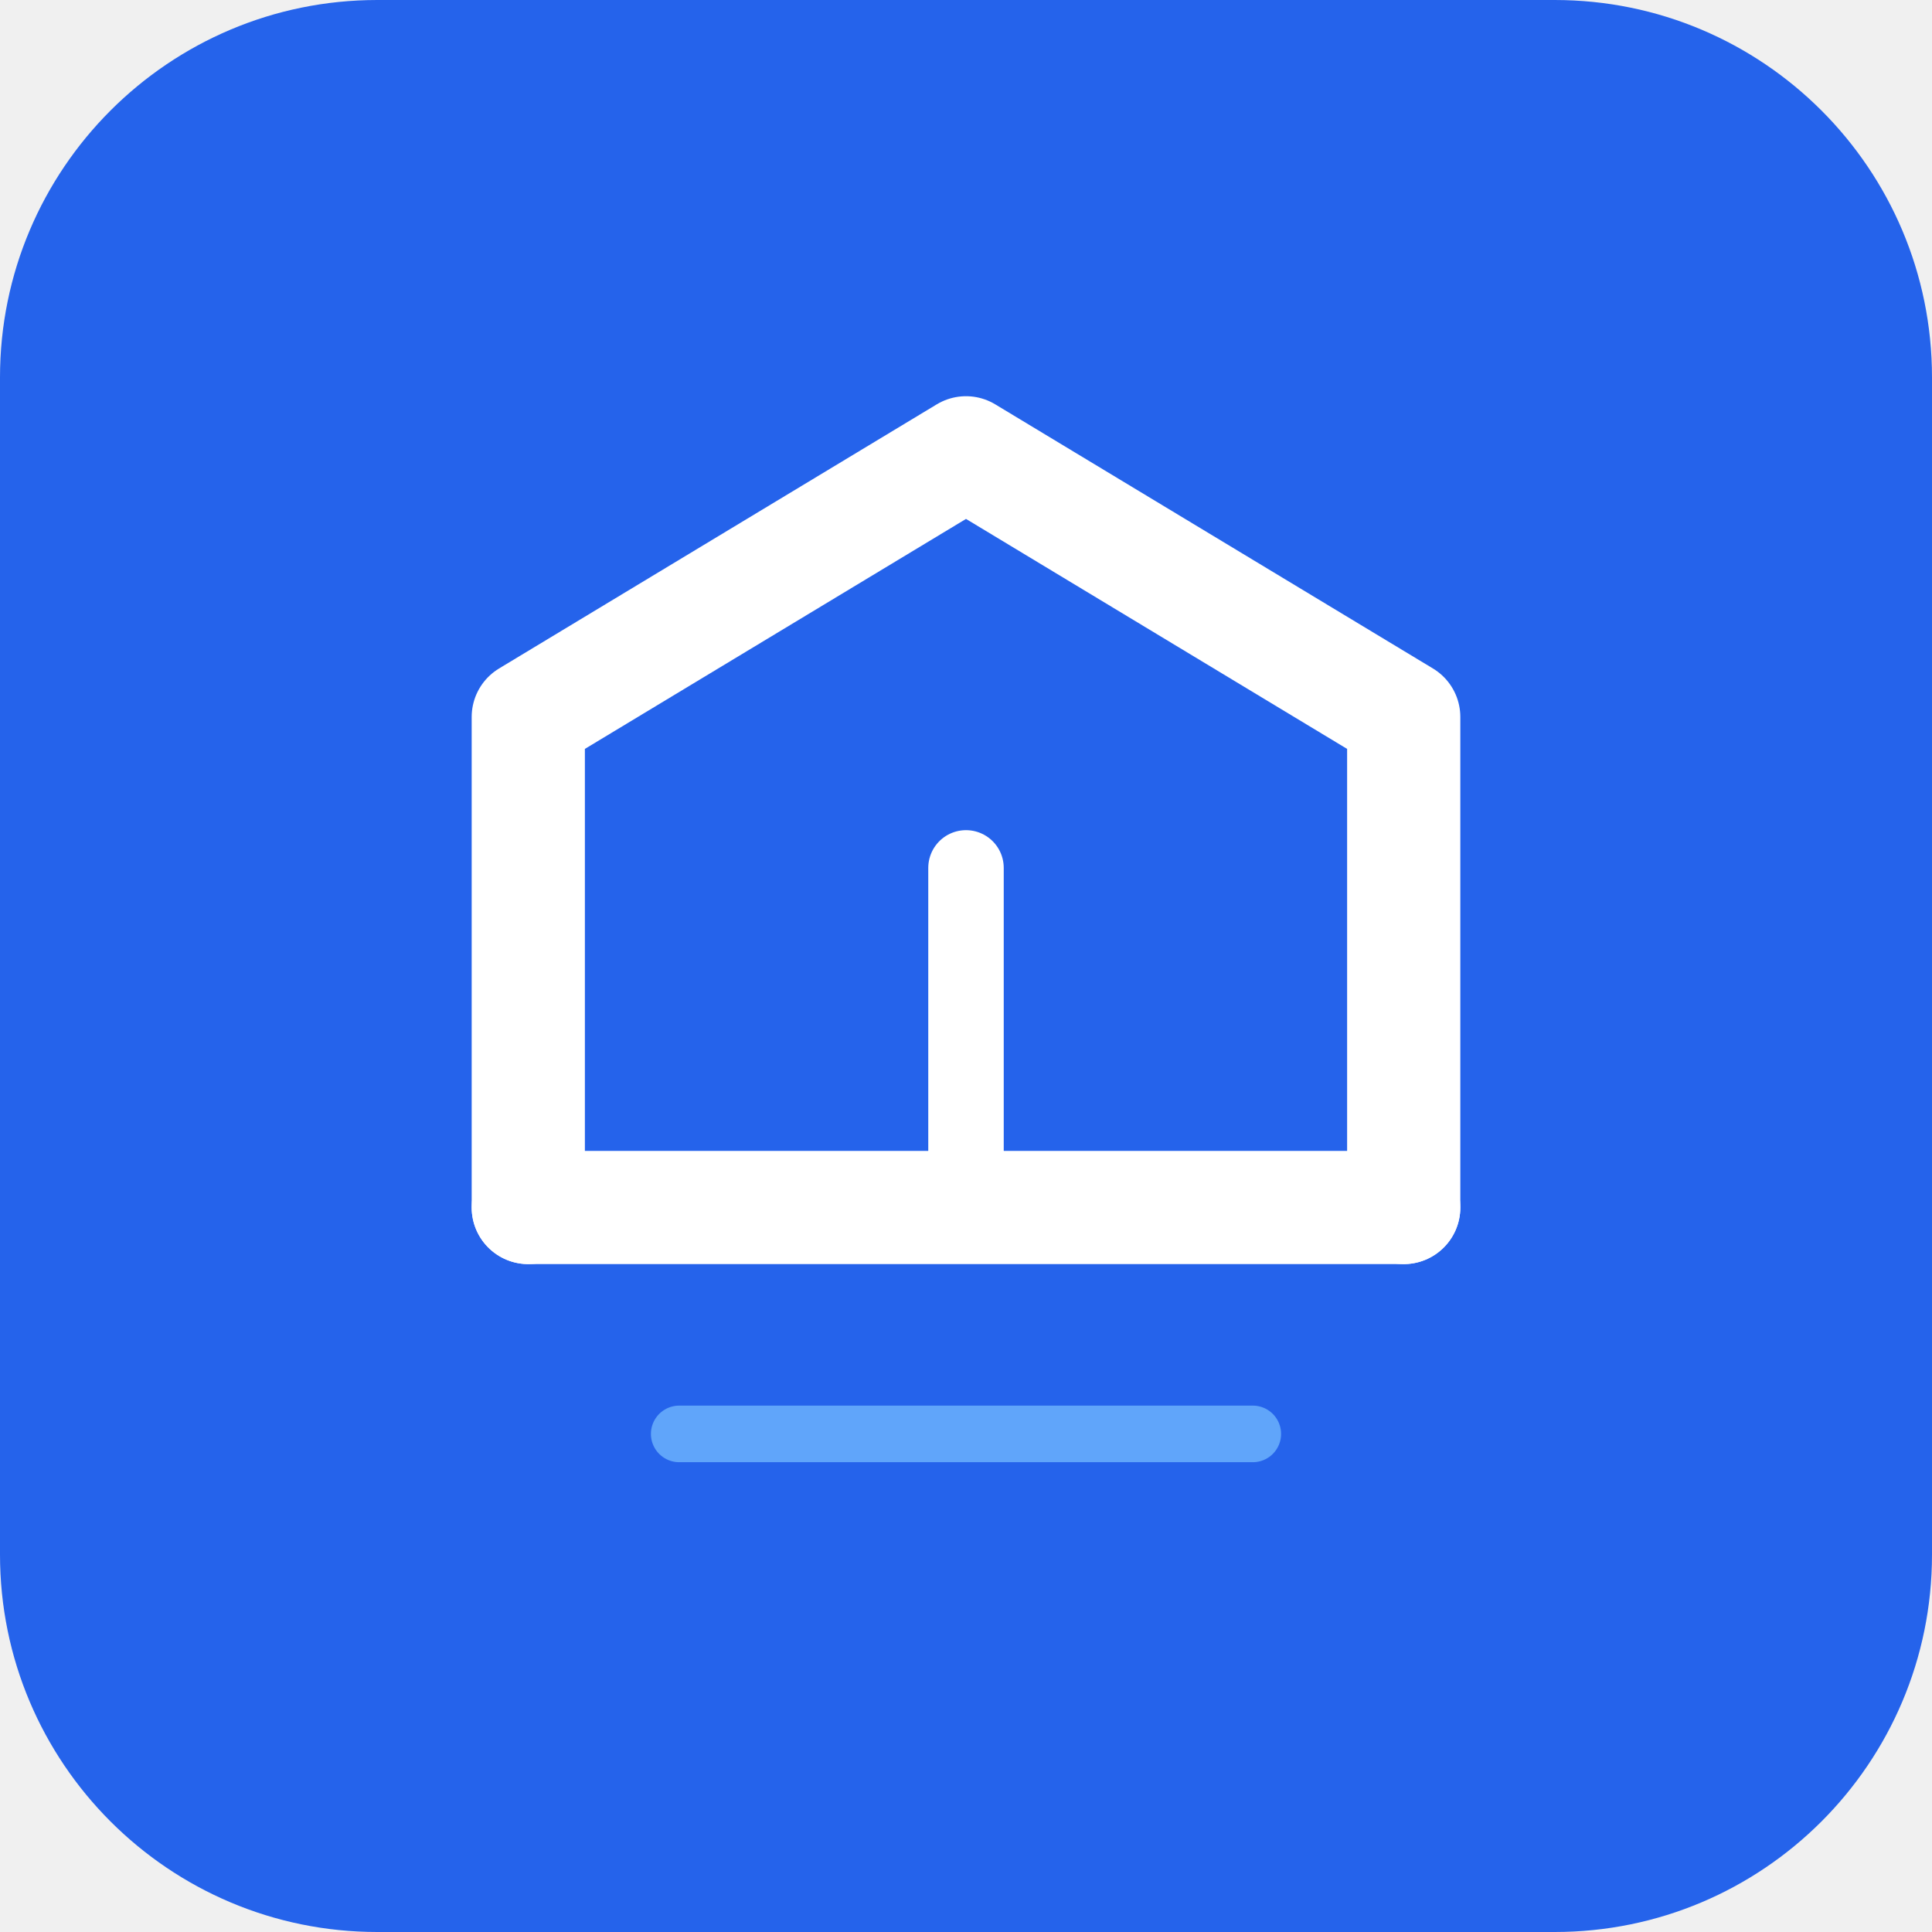
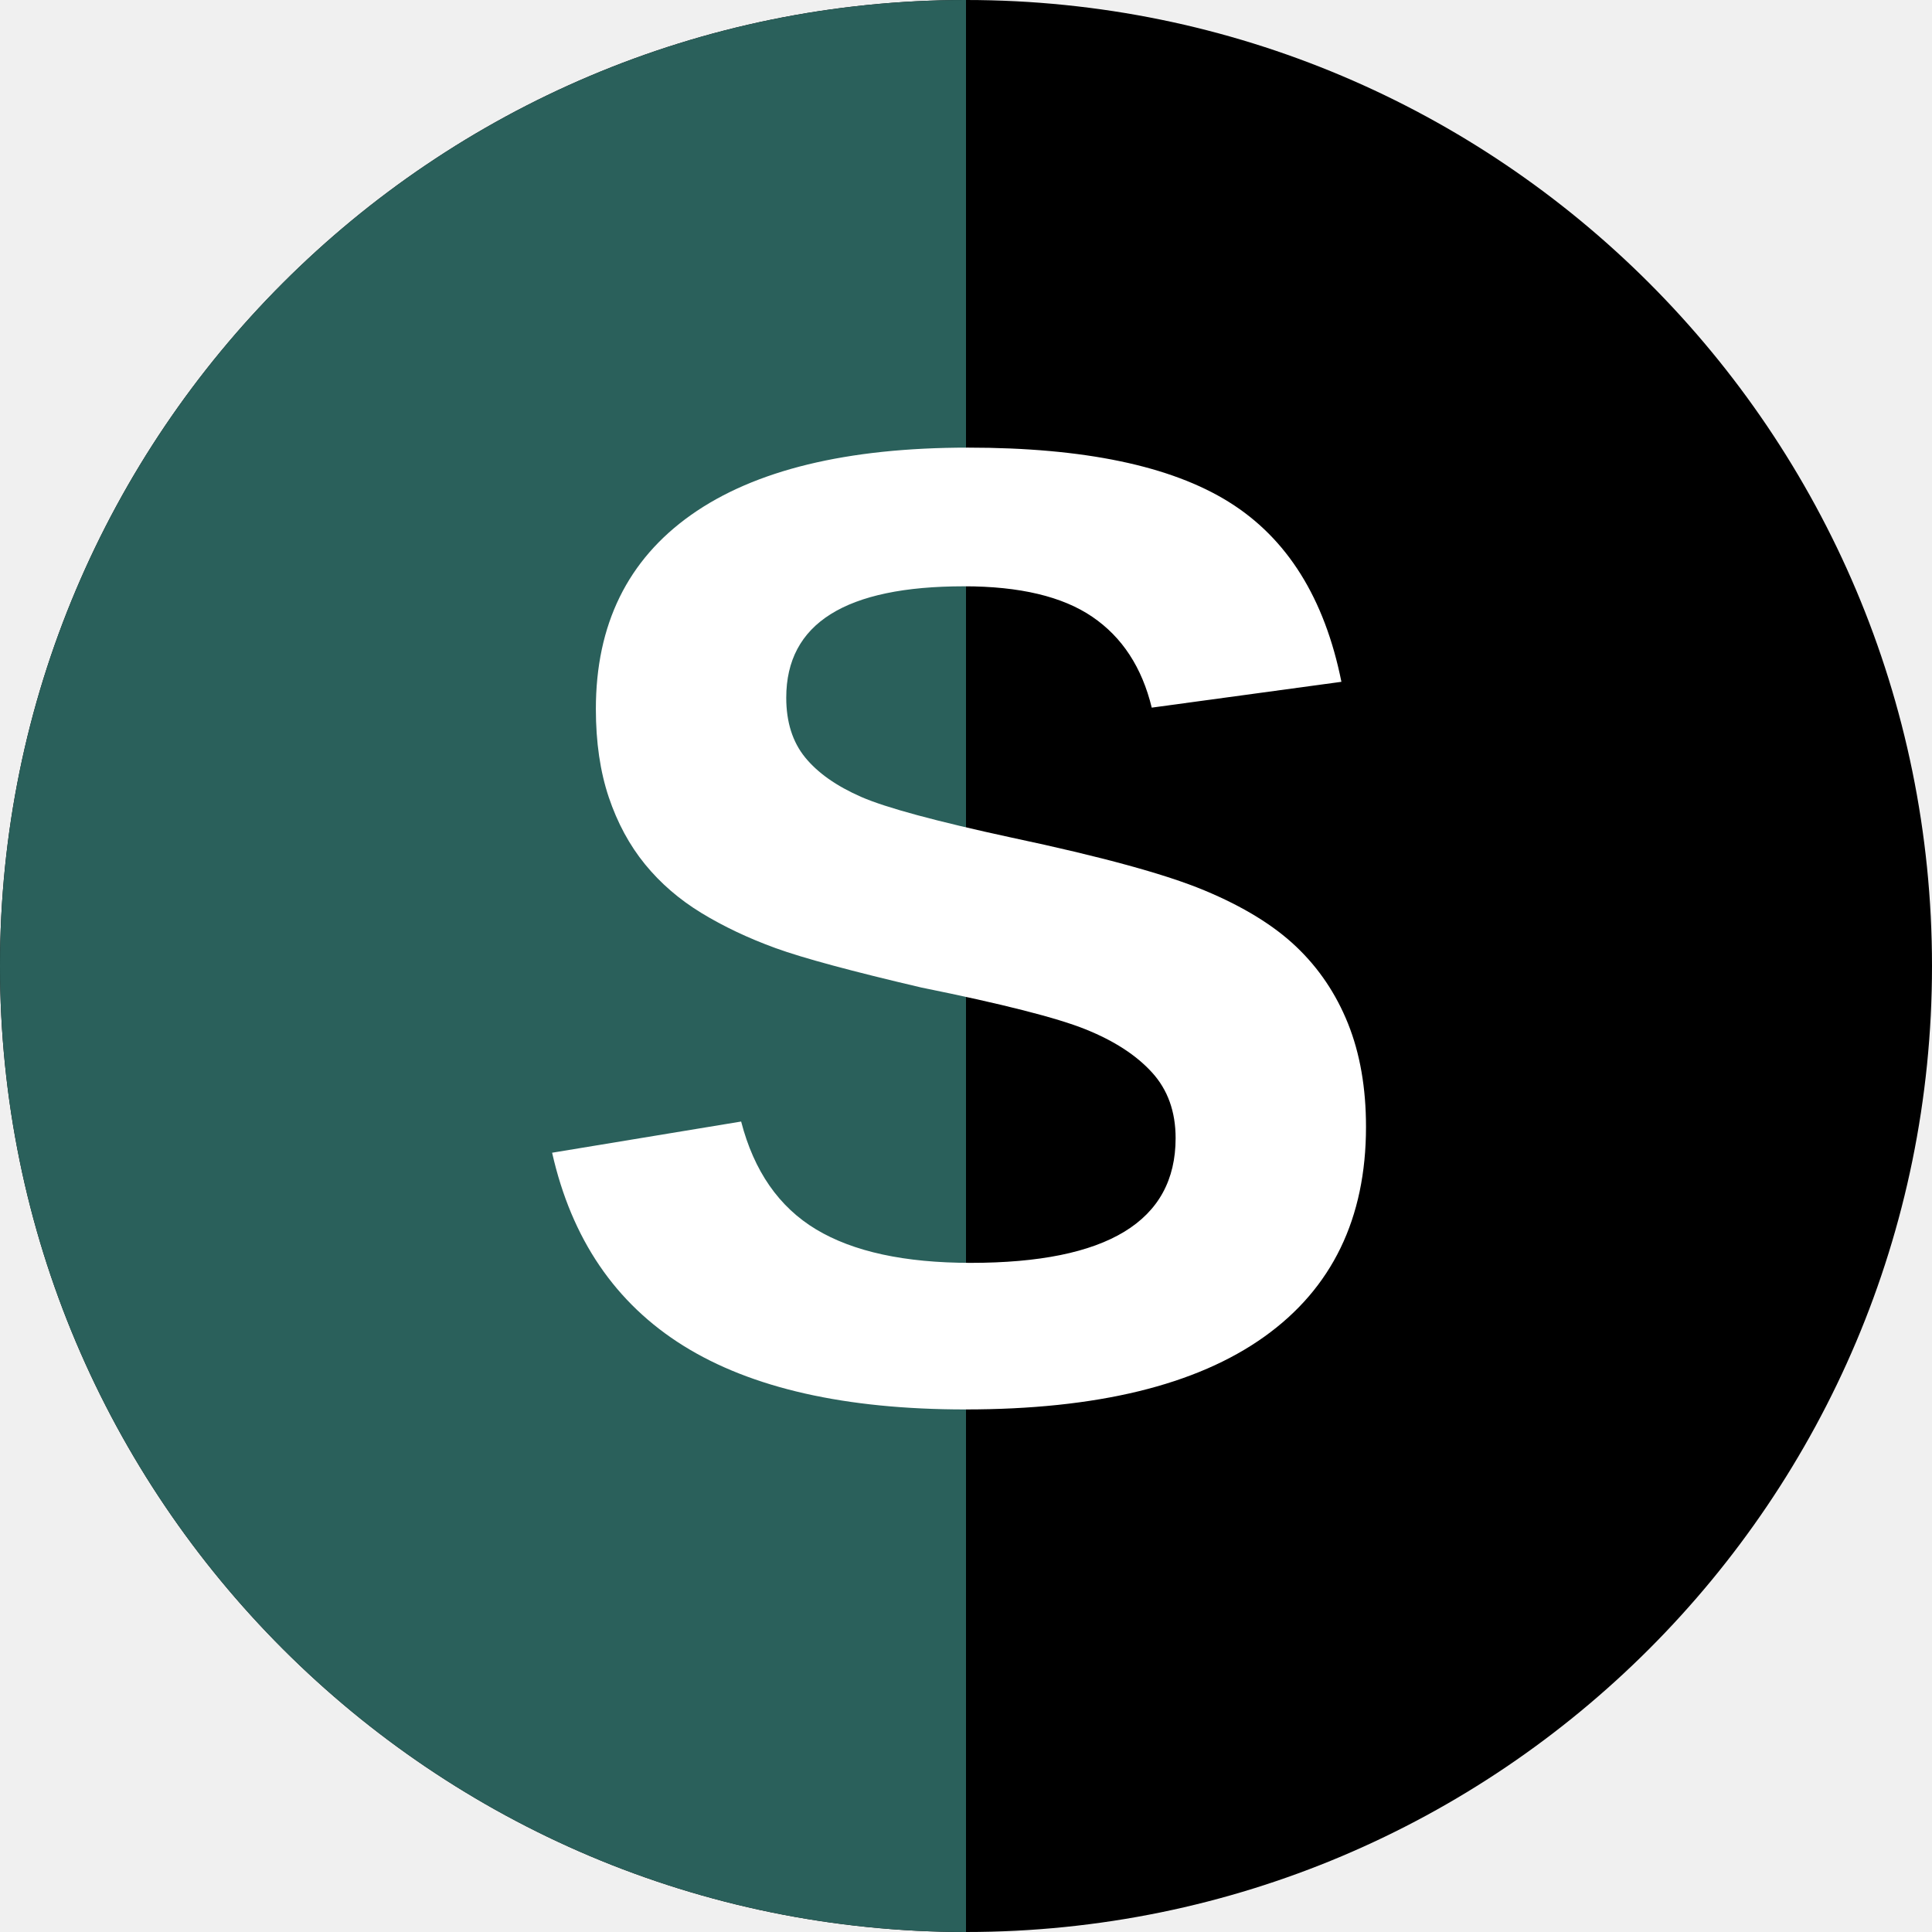
<svg xmlns="http://www.w3.org/2000/svg" width="512" height="512" viewBox="0 0 512 512" fill="none">
-   <rect width="512" height="512" rx="100" fill="#2563eb" />
-   <path d="M140 320V190L256 120L372 190V320" stroke="white" stroke-width="30" stroke-linecap="round" stroke-linejoin="round" />
-   <path d="M140 320H372" stroke="white" stroke-width="30" stroke-linecap="round" />
-   <path d="M256 320V230" stroke="white" stroke-width="20" stroke-linecap="round" />
-   <path d="M180 380H332" stroke="#60a5fa" stroke-width="15" stroke-linecap="round" />
+   <circle cx="256" cy="256" r="256" fill="#000000" />
+   <path d="M256 0C114.615 0 0 114.615 0 256C0 397.385 114.615 512 256 512V0Z" fill="#2A605B" />
+   <text x="256" y="370" fill="white" font-family="Arial, sans-serif" font-weight="900" font-size="360" text-anchor="middle">S</text>
</svg>
